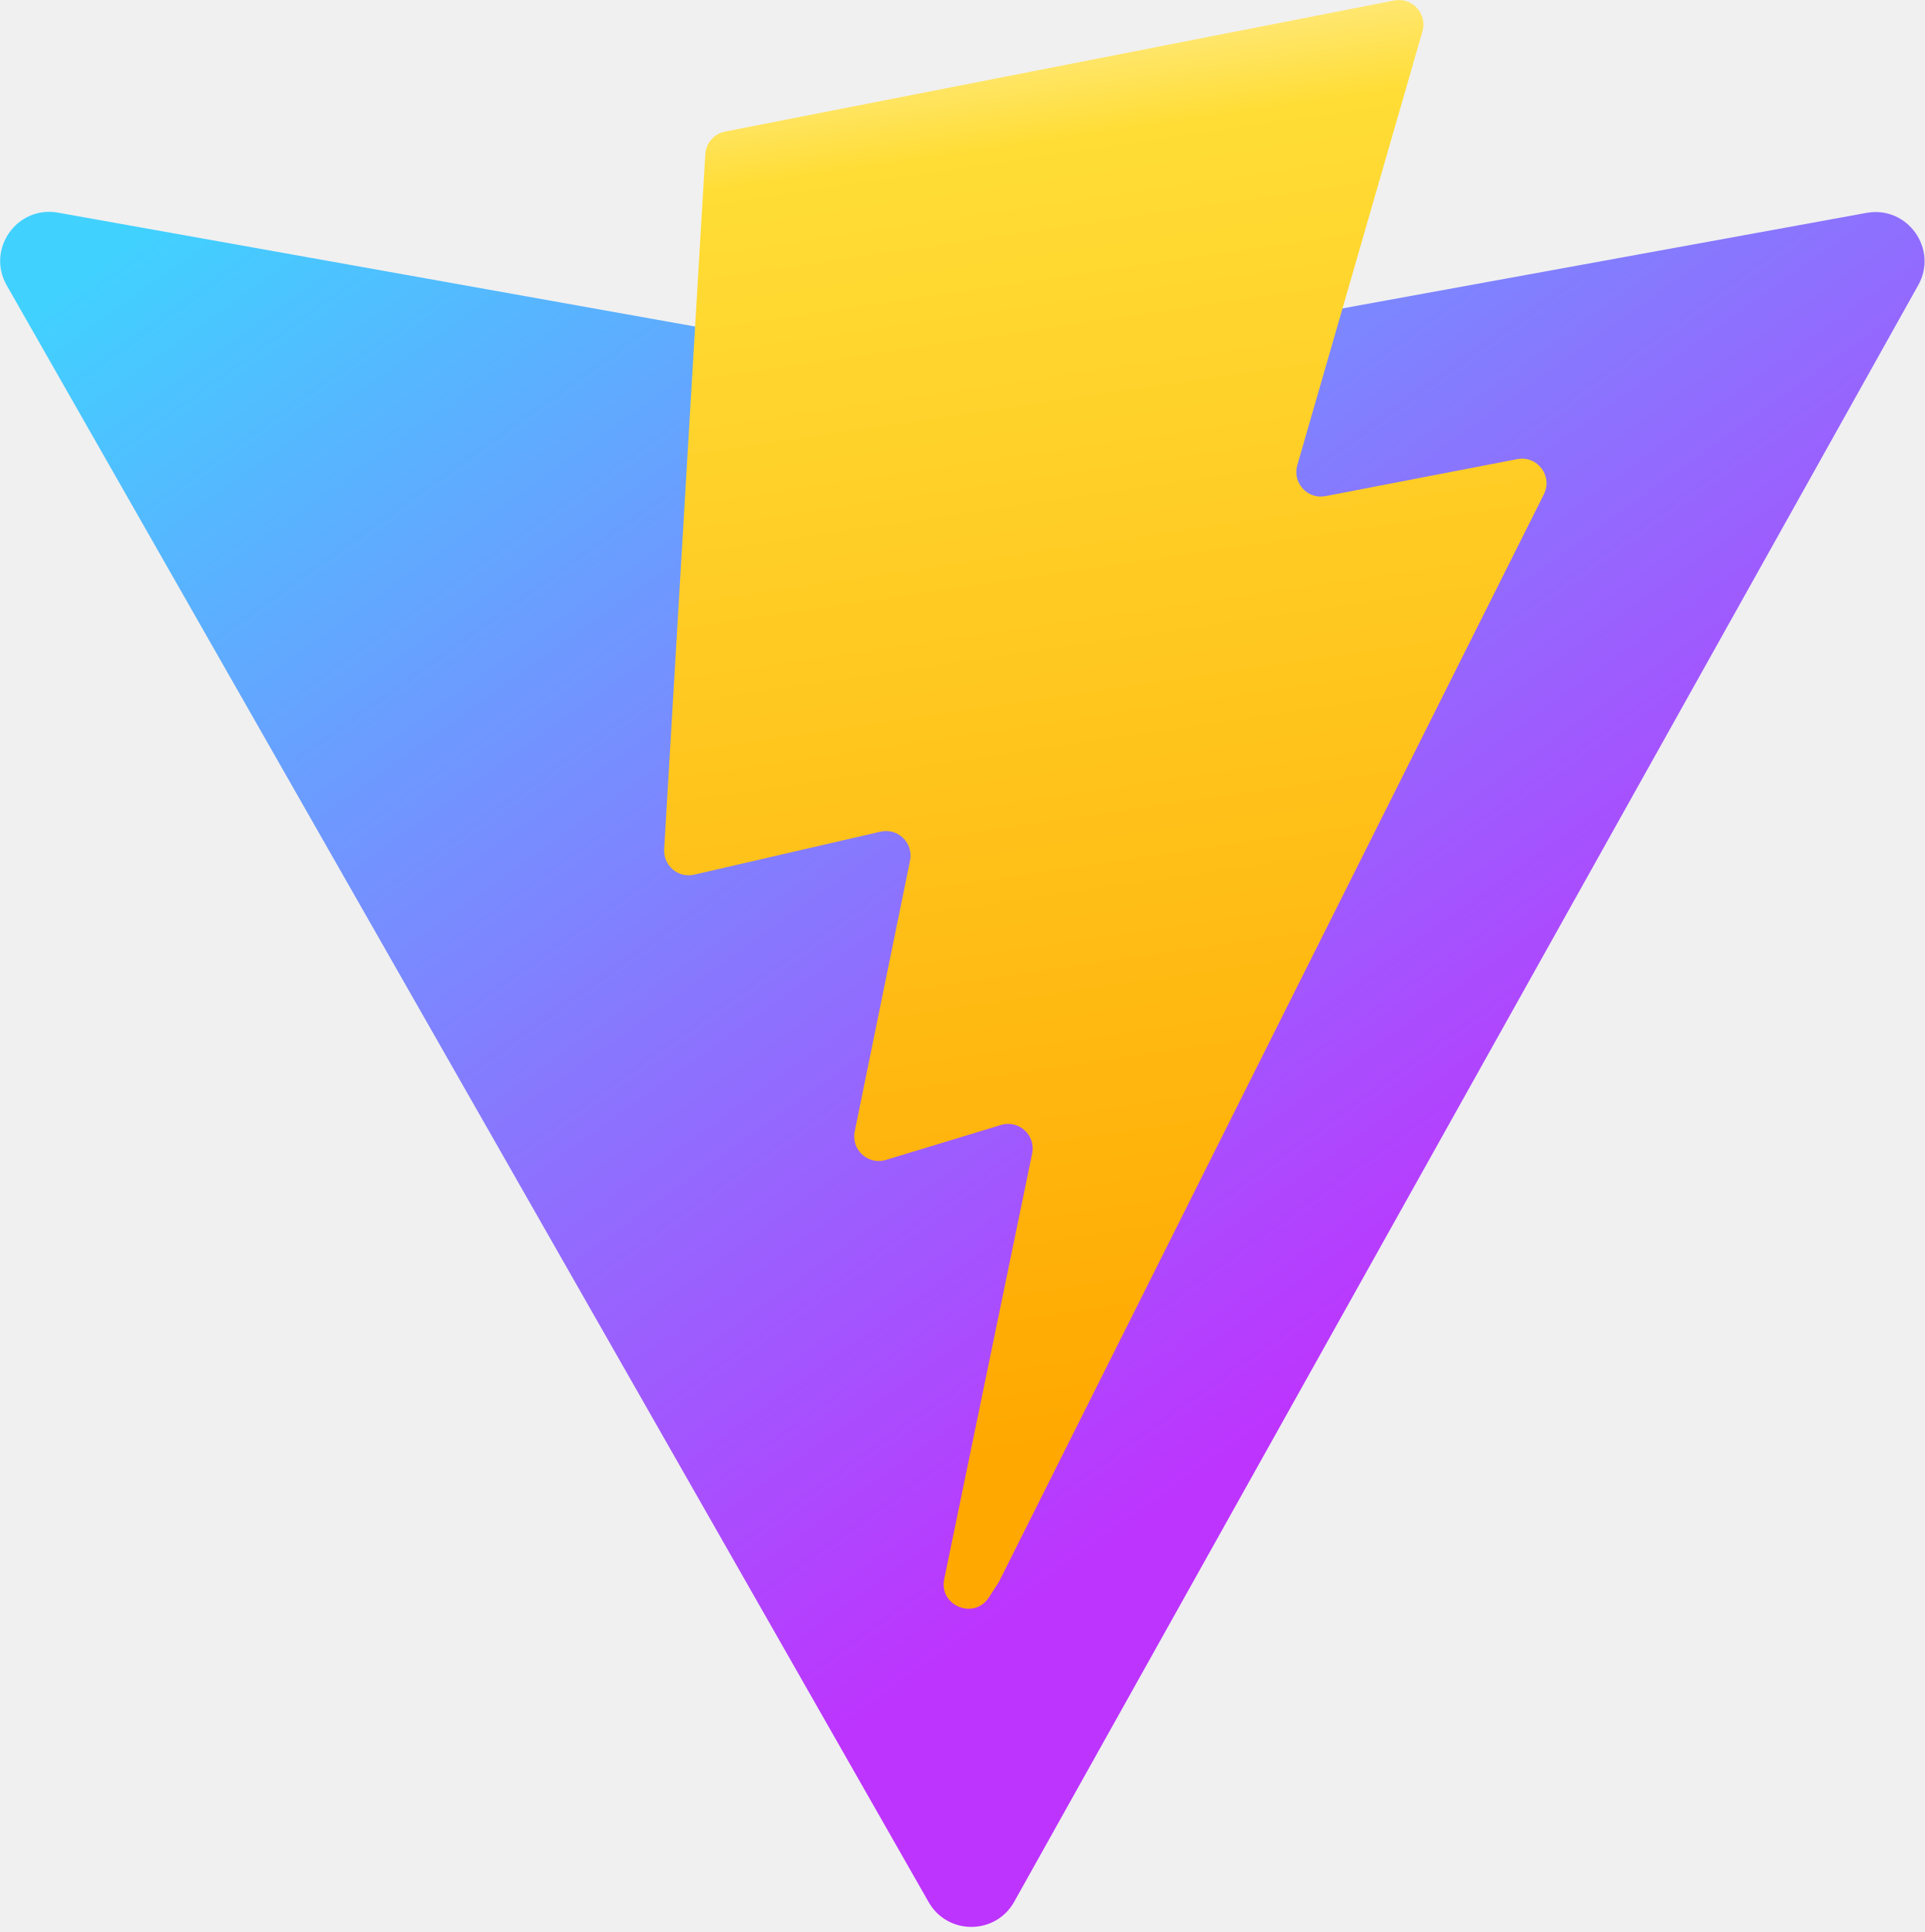
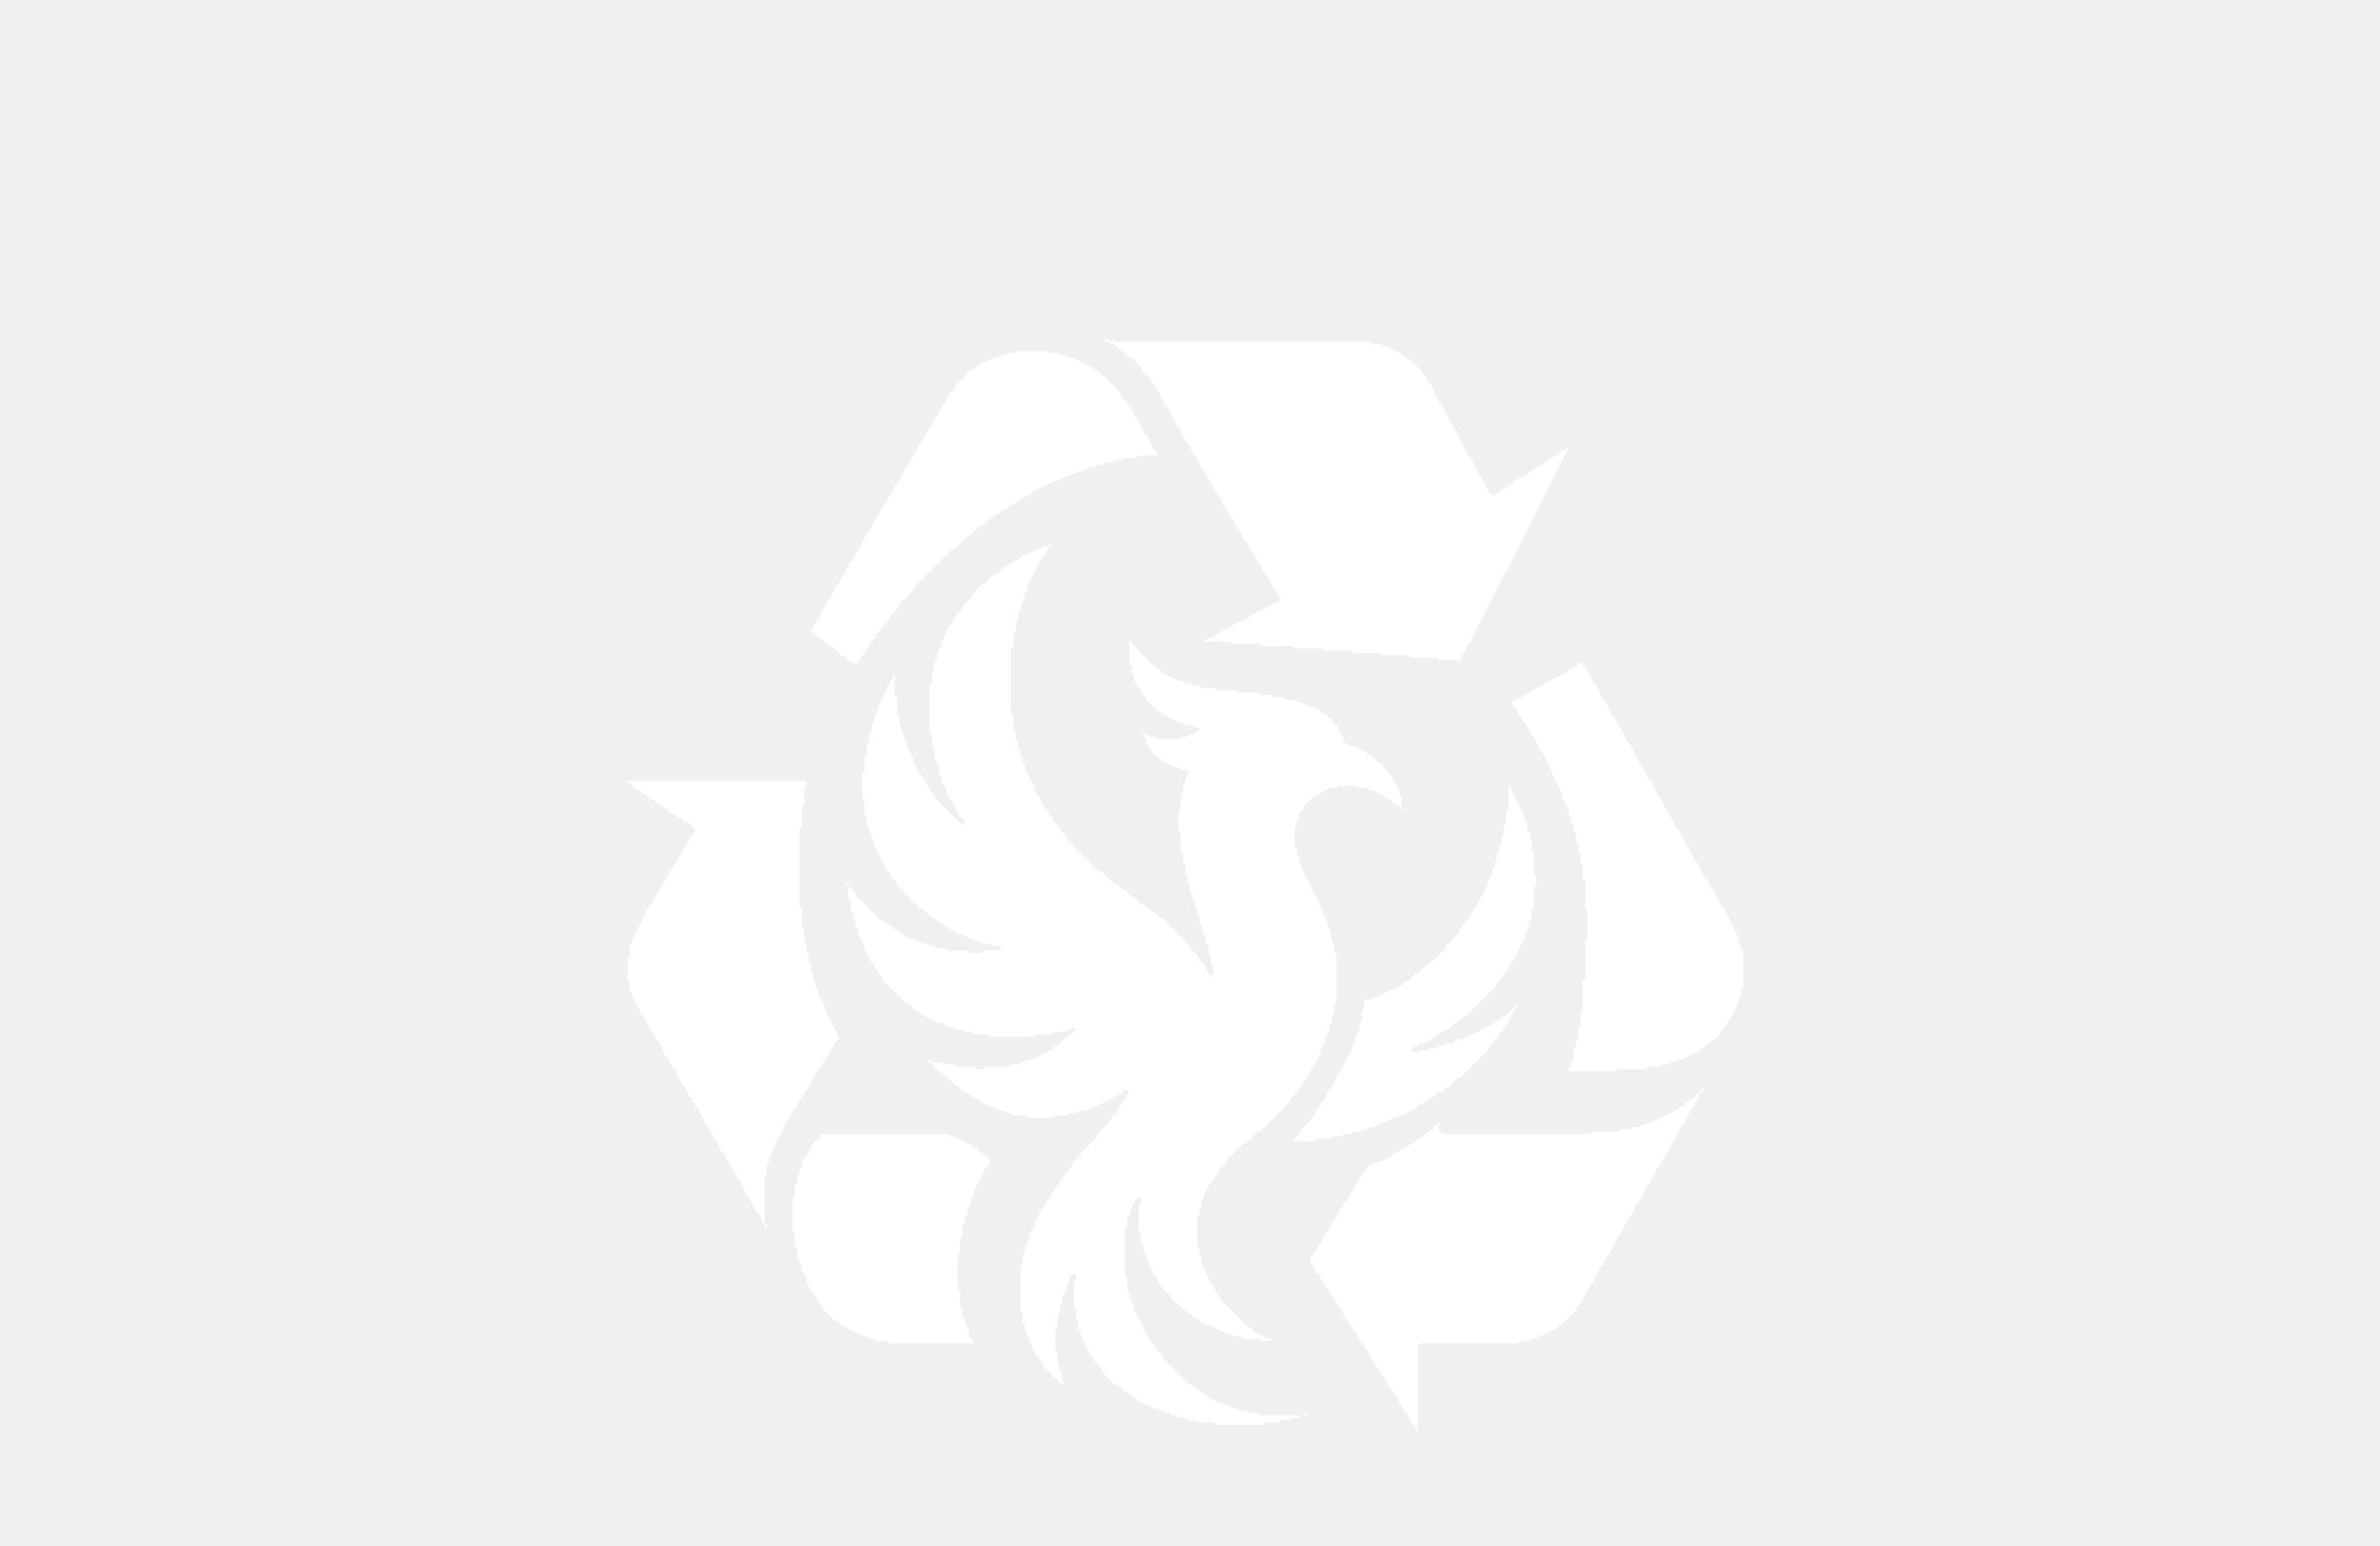
- <svg xmlns="http://www.w3.org/2000/svg" aria-hidden="true" role="img" class="iconify iconify--logos" width="31.88" height="32" preserveAspectRatio="xMidYMid meet" viewBox="0 0 256 257">
-   <defs>
-     <linearGradient id="IconifyId1813088fe1fbc01fb466" x1="-.828%" x2="57.636%" y1="7.652%" y2="78.411%">
-       <stop offset="0%" stop-color="#41D1FF" />
-       <stop offset="100%" stop-color="#BD34FE" />
-     </linearGradient>
-     <linearGradient id="IconifyId1813088fe1fbc01fb467" x1="43.376%" x2="50.316%" y1="2.242%" y2="89.03%">
-       <stop offset="0%" stop-color="#FFEA83" />
-       <stop offset="8.333%" stop-color="#FFDD35" />
-       <stop offset="100%" stop-color="#FFA800" />
-     </linearGradient>
-   </defs>
-   <path fill="url(#IconifyId1813088fe1fbc01fb466)" d="M255.153 37.938L134.897 252.976c-2.483 4.44-8.862 4.466-11.382.048L.875 37.958c-2.746-4.814 1.371-10.646 6.827-9.67l120.385 21.517a6.537 6.537 0 0 0 2.322-.004l117.867-21.483c5.438-.991 9.574 4.796 6.877 9.62Z" />
-   <path fill="url(#IconifyId1813088fe1fbc01fb467)" d="M185.432.063L96.44 17.501a3.268 3.268 0 0 0-2.634 3.014l-5.474 92.456a3.268 3.268 0 0 0 3.997 3.378l24.777-5.718c2.318-.535 4.413 1.507 3.936 3.838l-7.361 36.047c-.495 2.426 1.782 4.5 4.151 3.78l15.304-4.649c2.372-.72 4.652 1.36 4.15 3.788l-11.698 56.621c-.732 3.542 3.979 5.473 5.943 2.437l1.313-2.028l72.516-144.72c1.215-2.423-.88-5.186-3.54-4.672l-25.505 4.922c-2.396.462-4.435-1.77-3.759-4.114l16.646-57.705c.677-2.35-1.37-4.583-3.769-4.113Z" />
+ <svg xmlns="http://www.w3.org/2000/svg" viewBox="0 0 1024 665" fill="white">
+   <path d="M 353 488 L 353 489 L 349 493 L 349 494 L 348 495 L 348 496 L 346 498 L 346 499 L 345 500 L 345 502 L 344 503 L 344 505 L 343 506 L 343 509 L 342 510 L 342 515 L 341 516 L 341 530 L 342 531 L 342 536 L 343 537 L 343 541 L 344 542 L 344 544 L 345 545 L 345 547 L 346 548 L 346 549 L 347 550 L 347 552 L 348 553 L 348 554 L 350 556 L 350 557 L 351 558 L 351 559 L 354 562 L 354 563 L 359 568 L 360 568 L 363 571 L 364 571 L 365 572 L 366 572 L 367 573 L 368 573 L 369 574 L 370 574 L 371 575 L 373 575 L 374 576 L 376 576 L 377 577 L 382 577 L 383 578 L 419 578 L 418 577 L 418 576 L 417 575 L 417 573 L 416 572 L 416 570 L 415 569 L 415 567 L 414 566 L 414 563 L 413 562 L 413 556 L 412 555 L 412 540 L 413 539 L 413 533 L 414 532 L 414 528 L 415 527 L 415 524 L 416 523 L 416 521 L 417 520 L 417 518 L 418 517 L 418 515 L 419 514 L 419 512 L 420 511 L 420 510 L 421 509 L 421 508 L 422 507 L 422 506 L 423 505 L 423 504 L 425 502 L 425 501 L 426 500 L 426 499 L 424 497 L 423 497 L 420 494 L 419 494 L 417 492 L 416 492 L 415 491 L 414 491 L 413 490 L 412 490 L 411 489 L 409 489 L 408 488 Z M 736 464 L 734 466 L 734 467 L 728 473 L 727 473 L 724 476 L 723 476 L 721 478 L 720 478 L 719 479 L 718 479 L 717 480 L 716 480 L 715 481 L 714 481 L 713 482 L 712 482 L 711 483 L 709 483 L 708 484 L 706 484 L 705 485 L 702 485 L 701 486 L 697 486 L 696 487 L 685 487 L 684 488 L 621 488 L 619 486 L 619 484 L 620 483 L 619 483 L 615 487 L 614 487 L 611 490 L 610 490 L 608 492 L 607 492 L 605 494 L 604 494 L 603 495 L 602 495 L 601 496 L 600 496 L 598 498 L 597 498 L 596 499 L 595 499 L 594 500 L 592 500 L 591 501 L 590 501 L 589 502 L 588 502 L 588 503 L 586 505 L 586 506 L 584 508 L 584 509 L 583 510 L 583 511 L 581 513 L 581 514 L 580 515 L 580 516 L 578 518 L 578 519 L 576 521 L 576 522 L 575 523 L 575 524 L 573 526 L 573 527 L 572 528 L 572 529 L 570 531 L 570 532 L 569 533 L 569 534 L 567 536 L 567 537 L 565 539 L 565 540 L 564 541 L 564 544 L 566 546 L 566 547 L 568 549 L 568 550 L 570 552 L 570 553 L 571 554 L 571 555 L 573 557 L 573 558 L 575 560 L 575 561 L 577 563 L 577 564 L 578 565 L 578 566 L 580 568 L 580 569 L 582 571 L 582 572 L 584 574 L 584 575 L 585 576 L 585 577 L 587 579 L 587 580 L 589 582 L 589 583 L 590 584 L 590 585 L 592 587 L 592 588 L 594 590 L 594 591 L 596 593 L 596 594 L 597 595 L 597 596 L 599 598 L 599 599 L 601 601 L 601 602 L 602 603 L 602 604 L 604 606 L 604 607 L 606 609 L 606 610 L 607 611 L 607 612 L 609 614 L 609 615 L 610 616 L 610 579 L 611 578 L 653 578 L 654 577 L 658 577 L 659 576 L 661 576 L 662 575 L 663 575 L 664 574 L 665 574 L 666 573 L 667 573 L 668 572 L 669 572 L 671 570 L 672 570 L 678 564 L 678 563 L 680 561 L 680 560 L 682 558 L 682 557 L 683 556 L 683 555 L 684 554 L 684 553 L 686 551 L 686 550 L 687 549 L 687 548 L 688 547 L 688 546 L 690 544 L 690 543 L 691 542 L 691 541 L 693 539 L 693 538 L 694 537 L 694 536 L 695 535 L 695 534 L 696 533 L 696 532 L 698 530 L 698 529 L 699 528 L 699 527 L 700 526 L 700 525 L 702 523 L 702 522 L 703 521 L 703 520 L 704 519 L 704 518 L 706 516 L 706 515 L 707 514 L 707 513 L 708 512 L 708 511 L 710 509 L 710 508 L 711 507 L 711 506 L 712 505 L 712 504 L 714 502 L 714 501 L 715 500 L 715 499 L 717 497 L 717 496 L 718 495 L 718 494 L 719 493 L 719 492 L 721 490 L 721 489 L 722 488 L 722 487 L 723 486 L 723 485 L 725 483 L 725 482 L 726 481 L 726 480 L 727 479 L 727 478 L 729 476 L 729 475 L 730 474 L 730 473 L 731 472 L 731 471 L 733 469 L 733 468 L 734 467 L 734 466 Z M 649 337 L 649 348 L 648 349 L 648 354 L 647 355 L 647 359 L 646 360 L 646 363 L 645 364 L 645 367 L 644 368 L 644 370 L 643 371 L 643 373 L 642 374 L 642 376 L 641 377 L 641 378 L 640 379 L 640 381 L 639 382 L 639 383 L 638 384 L 638 385 L 637 386 L 637 387 L 636 388 L 636 389 L 634 391 L 634 392 L 633 393 L 633 394 L 630 397 L 630 398 L 628 400 L 628 401 L 622 407 L 622 408 L 616 414 L 615 414 L 610 419 L 609 419 L 606 422 L 605 422 L 603 424 L 602 424 L 601 425 L 600 425 L 599 426 L 598 426 L 597 427 L 596 427 L 595 428 L 594 428 L 593 429 L 591 429 L 590 430 L 587 430 L 587 434 L 586 435 L 586 439 L 585 440 L 585 443 L 584 444 L 584 445 L 583 446 L 583 448 L 582 449 L 582 451 L 581 452 L 581 453 L 580 454 L 580 455 L 579 456 L 579 457 L 578 458 L 578 459 L 577 460 L 577 461 L 575 463 L 575 464 L 574 465 L 574 466 L 573 467 L 573 468 L 571 470 L 571 471 L 570 472 L 570 473 L 568 475 L 568 476 L 566 478 L 566 479 L 564 481 L 564 482 L 560 486 L 560 487 L 556 491 L 566 491 L 567 490 L 572 490 L 573 489 L 577 489 L 578 488 L 581 488 L 582 487 L 585 487 L 586 486 L 588 486 L 589 485 L 591 485 L 592 484 L 593 484 L 594 483 L 596 483 L 597 482 L 598 482 L 599 481 L 601 481 L 602 480 L 603 480 L 604 479 L 605 479 L 606 478 L 607 478 L 608 477 L 609 477 L 611 475 L 612 475 L 613 474 L 614 474 L 616 472 L 617 472 L 619 470 L 620 470 L 622 468 L 623 468 L 627 464 L 628 464 L 641 451 L 641 450 L 645 446 L 645 445 L 647 443 L 647 442 L 649 440 L 649 439 L 650 438 L 650 437 L 651 436 L 651 435 L 653 433 L 652 433 L 648 437 L 647 437 L 645 439 L 644 439 L 642 441 L 641 441 L 640 442 L 639 442 L 638 443 L 637 443 L 636 444 L 635 444 L 634 445 L 633 445 L 632 446 L 631 446 L 630 447 L 628 447 L 627 448 L 626 448 L 625 449 L 622 449 L 621 450 L 619 450 L 618 451 L 615 451 L 614 452 L 611 452 L 610 453 L 608 453 L 607 452 L 609 450 L 610 450 L 611 449 L 613 449 L 614 448 L 615 448 L 617 446 L 618 446 L 620 444 L 621 444 L 622 443 L 623 443 L 626 440 L 627 440 L 630 437 L 631 437 L 644 424 L 644 423 L 647 420 L 647 419 L 649 417 L 649 416 L 651 414 L 651 413 L 652 412 L 652 411 L 653 410 L 653 409 L 654 408 L 654 407 L 655 406 L 655 405 L 656 404 L 656 402 L 657 401 L 657 399 L 658 398 L 658 396 L 659 395 L 659 391 L 660 390 L 660 382 L 661 381 L 661 377 L 660 376 L 660 367 L 659 366 L 659 361 L 658 360 L 658 358 L 657 357 L 657 354 L 656 353 L 656 351 L 655 350 L 655 349 L 654 348 L 654 347 L 653 346 L 653 345 L 652 344 L 652 343 L 651 342 L 651 341 L 650 340 L 650 339 L 649 338 Z M 269 336 L 270 337 L 271 337 L 274 340 L 275 340 L 277 342 L 278 342 L 280 344 L 281 344 L 283 346 L 284 346 L 286 348 L 287 348 L 289 350 L 290 350 L 292 352 L 293 352 L 295 354 L 296 354 L 299 357 L 299 358 L 297 360 L 297 361 L 296 362 L 296 363 L 294 365 L 294 366 L 293 367 L 293 368 L 291 370 L 291 371 L 290 372 L 290 373 L 288 375 L 288 376 L 287 377 L 287 378 L 285 380 L 285 381 L 284 382 L 284 383 L 282 385 L 282 386 L 281 387 L 281 388 L 279 390 L 279 391 L 278 392 L 278 393 L 277 394 L 277 395 L 276 396 L 276 397 L 275 398 L 275 399 L 274 400 L 274 401 L 273 402 L 273 403 L 272 404 L 272 406 L 271 407 L 271 411 L 270 412 L 270 422 L 271 423 L 271 426 L 272 427 L 272 429 L 273 430 L 273 431 L 274 432 L 274 433 L 275 434 L 275 435 L 277 437 L 277 438 L 278 439 L 278 440 L 279 441 L 279 442 L 281 444 L 281 445 L 282 446 L 282 447 L 284 449 L 284 450 L 285 451 L 285 452 L 286 453 L 286 454 L 288 456 L 288 457 L 289 458 L 289 459 L 291 461 L 291 462 L 292 463 L 292 464 L 293 465 L 293 466 L 295 468 L 295 469 L 296 470 L 296 471 L 298 473 L 298 474 L 299 475 L 299 476 L 301 478 L 301 479 L 302 480 L 302 481 L 303 482 L 303 483 L 305 485 L 305 486 L 306 487 L 306 488 L 307 489 L 307 490 L 309 492 L 309 493 L 310 494 L 310 495 L 312 497 L 312 498 L 313 499 L 313 500 L 314 501 L 314 502 L 316 504 L 316 505 L 317 506 L 317 507 L 319 509 L 319 510 L 320 511 L 320 512 L 321 513 L 321 514 L 323 516 L 323 517 L 324 518 L 324 519 L 325 520 L 325 521 L 327 523 L 327 524 L 328 525 L 328 526 L 329 527 L 329 528 L 330 529 L 330 530 L 331 531 L 330 530 L 330 527 L 329 526 L 329 506 L 330 505 L 330 501 L 331 500 L 331 498 L 332 497 L 332 495 L 333 494 L 333 493 L 334 492 L 334 491 L 335 490 L 335 489 L 336 488 L 336 487 L 337 486 L 337 485 L 338 484 L 338 483 L 340 481 L 340 480 L 341 479 L 341 478 L 343 476 L 343 475 L 344 474 L 344 473 L 346 471 L 346 470 L 348 468 L 348 467 L 349 466 L 349 465 L 351 463 L 351 462 L 352 461 L 352 460 L 354 458 L 354 457 L 356 455 L 356 454 L 357 453 L 357 452 L 359 450 L 359 449 L 361 447 L 361 446 L 360 445 L 360 444 L 359 443 L 359 442 L 358 441 L 358 440 L 357 439 L 357 438 L 356 437 L 356 436 L 355 435 L 355 433 L 354 432 L 354 431 L 353 430 L 353 429 L 352 428 L 352 426 L 351 425 L 351 423 L 350 422 L 350 419 L 349 418 L 349 415 L 348 414 L 348 411 L 347 410 L 347 406 L 346 405 L 346 400 L 345 399 L 345 391 L 344 390 L 344 357 L 345 356 L 345 347 L 346 346 L 346 339 L 347 338 L 347 336 Z M 680 285 L 678 287 L 677 287 L 676 288 L 675 288 L 673 290 L 672 290 L 671 291 L 670 291 L 669 292 L 668 292 L 667 293 L 666 293 L 664 295 L 663 295 L 662 296 L 661 296 L 660 297 L 659 297 L 657 299 L 656 299 L 655 300 L 654 300 L 653 301 L 652 301 L 651 302 L 650 302 L 651 303 L 651 304 L 653 306 L 653 307 L 655 309 L 655 310 L 657 312 L 657 313 L 658 314 L 658 315 L 660 317 L 660 318 L 661 319 L 661 320 L 662 321 L 662 322 L 664 324 L 664 325 L 665 326 L 665 327 L 666 328 L 666 329 L 667 330 L 667 331 L 668 332 L 668 334 L 669 335 L 669 336 L 670 337 L 670 338 L 671 339 L 671 340 L 672 341 L 672 343 L 673 344 L 673 345 L 674 346 L 674 348 L 675 349 L 675 351 L 676 352 L 676 354 L 677 355 L 677 357 L 678 358 L 678 362 L 679 363 L 679 366 L 680 367 L 680 371 L 681 372 L 681 378 L 682 379 L 682 391 L 683 392 L 683 404 L 682 405 L 682 421 L 681 422 L 681 434 L 680 435 L 680 441 L 679 442 L 679 447 L 678 448 L 678 451 L 677 452 L 677 456 L 676 457 L 676 459 L 675 460 L 675 461 L 695 461 L 696 460 L 708 460 L 709 459 L 714 459 L 715 458 L 718 458 L 719 457 L 721 457 L 722 456 L 724 456 L 725 455 L 726 455 L 727 454 L 728 454 L 729 453 L 730 453 L 732 451 L 733 451 L 736 448 L 737 448 L 740 445 L 740 444 L 743 441 L 743 440 L 745 438 L 745 437 L 746 436 L 746 435 L 747 434 L 747 433 L 748 432 L 748 430 L 749 429 L 749 426 L 750 425 L 750 409 L 749 408 L 749 406 L 748 405 L 748 403 L 747 402 L 747 401 L 746 400 L 746 399 L 745 398 L 745 397 L 744 396 L 744 395 L 743 394 L 743 393 L 742 392 L 742 391 L 740 389 L 740 388 L 739 387 L 739 386 L 738 385 L 738 384 L 736 382 L 736 381 L 735 380 L 735 379 L 733 377 L 733 376 L 732 375 L 732 374 L 731 373 L 731 372 L 729 370 L 729 369 L 728 368 L 728 367 L 727 366 L 727 365 L 725 363 L 725 362 L 724 361 L 724 360 L 723 359 L 723 358 L 721 356 L 721 355 L 720 354 L 720 353 L 719 352 L 719 351 L 717 349 L 717 348 L 716 347 L 716 346 L 715 345 L 715 344 L 713 342 L 713 341 L 712 340 L 712 339 L 711 338 L 711 337 L 709 335 L 709 334 L 708 333 L 708 332 L 707 331 L 707 330 L 705 328 L 705 327 L 704 326 L 704 325 L 703 324 L 703 323 L 702 322 L 702 321 L 700 319 L 700 318 L 699 317 L 699 316 L 698 315 L 698 314 L 696 312 L 696 311 L 695 310 L 695 309 L 693 307 L 693 306 L 692 305 L 692 304 L 691 303 L 691 302 L 689 300 L 689 299 L 688 298 L 688 297 L 687 296 L 687 295 L 685 293 L 685 292 L 684 291 L 684 290 L 683 289 L 683 288 L 681 286 L 681 285 Z M 452 234 L 451 235 L 449 235 L 448 236 L 447 236 L 446 237 L 444 237 L 443 238 L 442 238 L 441 239 L 440 239 L 438 241 L 437 241 L 436 242 L 435 242 L 433 244 L 432 244 L 429 247 L 428 247 L 424 251 L 423 251 L 418 256 L 418 257 L 414 261 L 414 262 L 411 265 L 411 266 L 410 267 L 410 268 L 408 270 L 408 271 L 407 272 L 407 273 L 406 274 L 406 275 L 405 276 L 405 278 L 404 279 L 404 281 L 403 282 L 403 284 L 402 285 L 402 288 L 401 289 L 401 294 L 400 295 L 400 315 L 401 316 L 401 321 L 402 322 L 402 326 L 403 327 L 403 329 L 404 330 L 404 333 L 405 334 L 405 336 L 406 337 L 406 338 L 407 339 L 407 341 L 408 342 L 408 343 L 410 345 L 410 346 L 411 347 L 411 348 L 412 349 L 412 350 L 415 353 L 415 354 L 414 355 L 402 343 L 402 342 L 400 340 L 400 339 L 398 337 L 398 336 L 397 335 L 397 334 L 395 332 L 395 331 L 394 330 L 394 329 L 393 328 L 393 326 L 392 325 L 392 324 L 391 323 L 391 322 L 390 321 L 390 319 L 389 318 L 389 316 L 388 315 L 388 313 L 387 312 L 387 308 L 386 307 L 386 300 L 385 299 L 385 289 L 385 290 L 384 291 L 384 292 L 383 293 L 383 294 L 382 295 L 382 296 L 381 297 L 381 298 L 380 299 L 380 300 L 379 301 L 379 302 L 378 303 L 378 305 L 377 306 L 377 308 L 376 309 L 376 311 L 375 312 L 375 315 L 374 316 L 374 319 L 373 320 L 373 324 L 372 325 L 372 332 L 371 333 L 371 343 L 372 344 L 372 351 L 373 352 L 373 355 L 374 356 L 374 358 L 375 359 L 375 361 L 376 362 L 376 364 L 377 365 L 377 366 L 378 367 L 378 368 L 379 369 L 379 370 L 380 371 L 380 372 L 381 373 L 381 374 L 383 376 L 383 377 L 386 380 L 386 381 L 396 391 L 397 391 L 401 395 L 402 395 L 404 397 L 405 397 L 407 399 L 408 399 L 409 400 L 410 400 L 412 402 L 414 402 L 415 403 L 416 403 L 417 404 L 419 404 L 420 405 L 422 405 L 423 406 L 426 406 L 427 407 L 430 407 L 431 408 L 430 409 L 423 409 L 422 410 L 418 410 L 417 409 L 408 409 L 407 408 L 403 408 L 402 407 L 400 407 L 399 406 L 397 406 L 396 405 L 394 405 L 393 404 L 392 404 L 391 403 L 390 403 L 389 402 L 388 402 L 386 400 L 385 400 L 383 398 L 382 398 L 380 396 L 379 396 L 368 385 L 368 384 L 365 381 L 365 380 L 364 379 L 364 380 L 365 381 L 365 387 L 366 388 L 366 392 L 367 393 L 367 395 L 368 396 L 368 399 L 369 400 L 369 402 L 370 403 L 370 404 L 371 405 L 371 406 L 372 407 L 372 409 L 373 410 L 373 411 L 374 412 L 374 413 L 376 415 L 376 416 L 378 418 L 378 419 L 380 421 L 380 422 L 390 432 L 391 432 L 394 435 L 395 435 L 397 437 L 398 437 L 399 438 L 400 438 L 401 439 L 402 439 L 403 440 L 405 440 L 406 441 L 407 441 L 408 442 L 410 442 L 411 443 L 414 443 L 415 444 L 418 444 L 419 445 L 425 445 L 426 446 L 445 446 L 446 445 L 453 445 L 454 444 L 458 444 L 459 443 L 460 443 L 461 442 L 462 442 L 463 443 L 460 446 L 459 446 L 455 450 L 454 450 L 452 452 L 451 452 L 450 453 L 449 453 L 448 454 L 447 454 L 446 455 L 445 455 L 444 456 L 442 456 L 441 457 L 439 457 L 438 458 L 435 458 L 434 459 L 424 459 L 423 460 L 420 460 L 419 459 L 411 459 L 410 458 L 406 458 L 405 457 L 401 457 L 400 456 L 399 456 L 406 463 L 407 463 L 411 467 L 412 467 L 415 470 L 416 470 L 418 472 L 419 472 L 420 473 L 421 473 L 423 475 L 424 475 L 425 476 L 427 476 L 428 477 L 429 477 L 430 478 L 432 478 L 433 479 L 435 479 L 436 480 L 441 480 L 442 481 L 453 481 L 454 480 L 459 480 L 460 479 L 463 479 L 464 478 L 467 478 L 468 477 L 470 477 L 471 476 L 472 476 L 473 475 L 474 475 L 475 474 L 476 474 L 477 473 L 478 473 L 479 472 L 480 472 L 481 471 L 482 471 L 484 469 L 485 469 L 486 470 L 484 472 L 484 473 L 482 475 L 482 476 L 481 477 L 481 478 L 478 481 L 478 482 L 472 488 L 472 489 L 465 496 L 465 497 L 461 501 L 461 502 L 458 505 L 458 506 L 456 508 L 456 509 L 454 511 L 454 512 L 452 514 L 452 515 L 450 517 L 450 518 L 449 519 L 449 520 L 447 522 L 447 523 L 446 524 L 446 525 L 445 526 L 445 528 L 444 529 L 444 530 L 443 531 L 443 533 L 442 534 L 442 536 L 441 537 L 441 539 L 440 540 L 440 544 L 439 545 L 439 564 L 440 565 L 440 569 L 441 570 L 441 573 L 442 574 L 442 575 L 443 576 L 443 578 L 444 579 L 444 580 L 445 581 L 445 582 L 447 584 L 447 585 L 449 587 L 449 588 L 456 595 L 457 595 L 459 597 L 458 596 L 458 595 L 457 594 L 457 591 L 456 590 L 456 588 L 455 587 L 455 582 L 454 581 L 454 572 L 455 571 L 455 566 L 456 565 L 456 562 L 457 561 L 457 558 L 458 557 L 458 556 L 459 555 L 459 553 L 460 552 L 460 550 L 462 548 L 463 549 L 463 551 L 462 552 L 462 562 L 463 563 L 463 568 L 464 569 L 464 572 L 465 573 L 465 575 L 466 576 L 466 577 L 467 578 L 467 579 L 468 580 L 468 581 L 469 582 L 469 583 L 471 585 L 471 586 L 474 589 L 474 590 L 480 596 L 481 596 L 484 599 L 485 599 L 487 601 L 488 601 L 490 603 L 491 603 L 492 604 L 493 604 L 494 605 L 495 605 L 496 606 L 498 606 L 499 607 L 500 607 L 501 608 L 503 608 L 504 609 L 506 609 L 507 610 L 510 610 L 511 611 L 515 611 L 516 612 L 522 612 L 523 613 L 544 613 L 545 612 L 550 612 L 551 611 L 555 611 L 556 610 L 559 610 L 560 609 L 562 609 L 563 608 L 565 608 L 562 608 L 561 609 L 542 609 L 541 608 L 537 608 L 536 607 L 533 607 L 532 606 L 530 606 L 529 605 L 528 605 L 527 604 L 525 604 L 524 603 L 523 603 L 522 602 L 521 602 L 519 600 L 518 600 L 516 598 L 515 598 L 513 596 L 512 596 L 500 584 L 500 583 L 497 580 L 497 579 L 494 576 L 494 575 L 493 574 L 493 573 L 492 572 L 492 571 L 491 570 L 491 569 L 490 568 L 490 567 L 489 566 L 489 565 L 488 564 L 488 562 L 487 561 L 487 559 L 486 558 L 486 556 L 485 555 L 485 550 L 484 549 L 484 529 L 485 528 L 485 524 L 486 523 L 486 521 L 487 520 L 487 519 L 488 518 L 488 517 L 490 515 L 491 516 L 491 518 L 490 519 L 490 530 L 491 531 L 491 535 L 492 536 L 492 539 L 493 540 L 493 541 L 494 542 L 494 544 L 495 545 L 495 546 L 496 547 L 496 548 L 498 550 L 498 551 L 499 552 L 499 553 L 504 558 L 504 559 L 506 561 L 507 561 L 511 565 L 512 565 L 514 567 L 515 567 L 517 569 L 518 569 L 519 570 L 520 570 L 521 571 L 522 571 L 523 572 L 524 572 L 525 573 L 527 573 L 528 574 L 530 574 L 531 575 L 534 575 L 535 576 L 542 576 L 543 577 L 548 577 L 547 576 L 545 576 L 544 575 L 543 575 L 542 574 L 541 574 L 538 571 L 537 571 L 525 559 L 525 558 L 523 556 L 523 555 L 522 554 L 522 553 L 520 551 L 520 549 L 519 548 L 519 547 L 518 546 L 518 545 L 517 544 L 517 541 L 516 540 L 516 537 L 515 536 L 515 524 L 516 523 L 516 520 L 517 519 L 517 517 L 518 516 L 518 514 L 519 513 L 519 512 L 520 511 L 520 510 L 522 508 L 522 507 L 524 505 L 524 504 L 528 500 L 528 499 L 535 492 L 536 492 L 541 487 L 542 487 L 555 474 L 555 473 L 559 469 L 559 468 L 561 466 L 561 465 L 563 463 L 563 462 L 564 461 L 564 460 L 566 458 L 566 457 L 567 456 L 567 455 L 568 454 L 568 452 L 569 451 L 569 450 L 570 449 L 570 447 L 571 446 L 571 444 L 572 443 L 572 441 L 573 440 L 573 437 L 574 436 L 574 432 L 575 431 L 575 410 L 574 409 L 574 406 L 573 405 L 573 402 L 572 401 L 572 399 L 571 398 L 571 396 L 570 395 L 570 394 L 569 393 L 569 391 L 568 390 L 568 389 L 567 388 L 567 387 L 566 386 L 566 385 L 565 384 L 565 383 L 564 382 L 564 381 L 563 380 L 563 379 L 562 378 L 562 377 L 561 376 L 561 375 L 560 374 L 560 372 L 559 371 L 559 369 L 558 368 L 558 365 L 557 364 L 557 356 L 558 355 L 558 353 L 559 352 L 559 350 L 561 348 L 561 347 L 566 342 L 567 342 L 568 341 L 569 341 L 570 340 L 571 340 L 572 339 L 575 339 L 576 338 L 583 338 L 584 339 L 588 339 L 589 340 L 591 340 L 592 341 L 593 341 L 594 342 L 595 342 L 597 344 L 598 344 L 600 346 L 601 346 L 604 349 L 604 348 L 603 347 L 603 343 L 602 342 L 602 340 L 601 339 L 601 338 L 600 337 L 600 336 L 599 335 L 599 334 L 595 330 L 595 329 L 594 328 L 593 328 L 590 325 L 589 325 L 587 323 L 586 323 L 585 322 L 584 322 L 583 321 L 581 321 L 580 320 L 579 320 L 578 319 L 578 317 L 577 316 L 577 315 L 576 314 L 576 313 L 573 310 L 573 309 L 572 309 L 570 307 L 569 307 L 567 305 L 566 305 L 565 304 L 563 304 L 562 303 L 561 303 L 560 302 L 558 302 L 557 301 L 553 301 L 552 300 L 548 300 L 547 299 L 542 299 L 541 298 L 533 298 L 532 297 L 524 297 L 523 296 L 517 296 L 516 295 L 513 295 L 512 294 L 510 294 L 509 293 L 507 293 L 506 292 L 505 292 L 504 291 L 503 291 L 502 290 L 501 290 L 499 288 L 498 288 L 487 277 L 487 276 L 486 275 L 486 274 L 486 286 L 487 287 L 487 290 L 488 291 L 488 293 L 489 294 L 489 295 L 491 297 L 491 298 L 493 300 L 493 301 L 498 306 L 499 306 L 501 308 L 502 308 L 503 309 L 504 309 L 505 310 L 506 310 L 507 311 L 509 311 L 510 312 L 513 312 L 514 313 L 515 313 L 516 314 L 515 315 L 514 315 L 513 316 L 512 316 L 511 317 L 509 317 L 508 318 L 498 318 L 497 317 L 495 317 L 494 316 L 493 316 L 492 315 L 491 315 L 492 316 L 492 317 L 493 318 L 493 320 L 495 322 L 495 323 L 498 326 L 499 326 L 501 328 L 502 328 L 503 329 L 504 329 L 505 330 L 507 330 L 508 331 L 511 331 L 512 332 L 511 333 L 511 334 L 510 335 L 510 337 L 509 338 L 509 341 L 508 342 L 508 348 L 507 349 L 507 357 L 508 358 L 508 366 L 509 367 L 509 371 L 510 372 L 510 376 L 511 377 L 511 380 L 512 381 L 512 384 L 513 385 L 513 387 L 514 388 L 514 390 L 515 391 L 515 393 L 516 394 L 516 397 L 517 398 L 517 400 L 518 401 L 518 403 L 519 404 L 519 406 L 520 407 L 520 410 L 521 411 L 521 415 L 522 416 L 522 419 L 521 420 L 520 419 L 520 418 L 519 417 L 519 416 L 516 413 L 516 412 L 512 408 L 512 407 L 500 395 L 499 395 L 496 392 L 495 392 L 492 389 L 491 389 L 488 386 L 487 386 L 484 383 L 483 383 L 480 380 L 479 380 L 474 375 L 473 375 L 459 361 L 459 360 L 456 357 L 456 356 L 453 353 L 453 352 L 451 350 L 451 349 L 449 347 L 449 346 L 448 345 L 448 344 L 446 342 L 446 341 L 445 340 L 445 338 L 444 337 L 444 336 L 443 335 L 443 334 L 442 333 L 442 332 L 441 331 L 441 329 L 440 328 L 440 326 L 439 325 L 439 323 L 438 322 L 438 319 L 437 318 L 437 315 L 436 314 L 436 308 L 435 307 L 435 279 L 436 278 L 436 273 L 437 272 L 437 268 L 438 267 L 438 264 L 439 263 L 439 261 L 440 260 L 440 258 L 441 257 L 441 255 L 442 254 L 442 252 L 443 251 L 443 250 L 444 249 L 444 248 L 445 247 L 445 246 L 446 245 L 446 244 L 447 243 L 447 242 L 448 241 L 448 240 L 450 238 L 450 237 L 452 235 Z M 437 151 L 436 152 L 433 152 L 432 153 L 430 153 L 429 154 L 427 154 L 426 155 L 425 155 L 424 156 L 423 156 L 422 157 L 421 157 L 419 159 L 418 159 L 411 166 L 411 167 L 408 170 L 408 171 L 407 172 L 407 173 L 405 175 L 405 176 L 404 177 L 404 178 L 402 180 L 402 181 L 401 182 L 401 183 L 399 185 L 399 186 L 398 187 L 398 188 L 397 189 L 397 190 L 395 192 L 395 193 L 394 194 L 394 195 L 392 197 L 392 198 L 391 199 L 391 200 L 389 202 L 389 203 L 388 204 L 388 205 L 387 206 L 387 207 L 385 209 L 385 210 L 384 211 L 384 212 L 382 214 L 382 215 L 381 216 L 381 217 L 379 219 L 379 220 L 378 221 L 378 222 L 376 224 L 376 225 L 375 226 L 375 227 L 374 228 L 374 229 L 372 231 L 372 232 L 371 233 L 371 234 L 370 235 L 370 236 L 368 238 L 368 239 L 367 240 L 367 241 L 365 243 L 365 244 L 364 245 L 364 246 L 362 248 L 362 249 L 361 250 L 361 251 L 359 253 L 359 254 L 358 255 L 358 256 L 357 257 L 357 258 L 355 260 L 355 261 L 354 262 L 354 263 L 353 264 L 353 265 L 351 267 L 351 268 L 350 269 L 350 270 L 349 271 L 349 272 L 350 272 L 353 275 L 354 275 L 357 278 L 358 278 L 362 282 L 363 282 L 366 285 L 367 285 L 368 286 L 370 284 L 370 283 L 372 281 L 372 280 L 374 278 L 374 277 L 377 274 L 377 273 L 380 270 L 380 269 L 383 266 L 383 265 L 387 261 L 387 260 L 393 254 L 393 253 L 410 236 L 411 236 L 417 230 L 418 230 L 422 226 L 423 226 L 426 223 L 427 223 L 429 221 L 430 221 L 432 219 L 433 219 L 435 217 L 436 217 L 437 216 L 438 216 L 440 214 L 441 214 L 442 213 L 443 213 L 445 211 L 446 211 L 447 210 L 448 210 L 449 209 L 450 209 L 451 208 L 452 208 L 453 207 L 455 207 L 456 206 L 457 206 L 458 205 L 460 205 L 461 204 L 462 204 L 463 203 L 465 203 L 466 202 L 468 202 L 469 201 L 471 201 L 472 200 L 475 200 L 476 199 L 479 199 L 480 198 L 483 198 L 484 197 L 489 197 L 490 196 L 498 196 L 498 195 L 496 193 L 496 192 L 495 191 L 495 190 L 494 189 L 494 188 L 492 186 L 492 185 L 491 184 L 491 183 L 490 182 L 490 181 L 488 179 L 488 178 L 487 177 L 487 176 L 485 174 L 485 173 L 482 170 L 482 169 L 473 160 L 472 160 L 470 158 L 469 158 L 468 157 L 467 157 L 466 156 L 465 156 L 464 155 L 463 155 L 462 154 L 460 154 L 459 153 L 457 153 L 456 152 L 452 152 L 451 151 Z M 473 146 L 475 146 L 476 147 L 477 147 L 478 148 L 479 148 L 481 150 L 482 150 L 486 154 L 487 154 L 491 158 L 491 159 L 495 163 L 495 164 L 497 166 L 497 167 L 499 169 L 499 170 L 500 171 L 500 172 L 501 173 L 501 174 L 503 176 L 503 177 L 504 178 L 504 179 L 505 180 L 505 181 L 506 182 L 506 183 L 508 185 L 508 186 L 509 187 L 509 188 L 510 189 L 510 190 L 512 192 L 512 193 L 513 194 L 513 195 L 515 197 L 515 198 L 516 199 L 516 200 L 518 202 L 518 203 L 519 204 L 519 205 L 521 207 L 521 208 L 522 209 L 522 210 L 523 211 L 523 212 L 525 214 L 525 215 L 526 216 L 526 217 L 528 219 L 528 220 L 529 221 L 529 222 L 531 224 L 531 225 L 532 226 L 532 227 L 534 229 L 534 230 L 535 231 L 535 232 L 537 234 L 537 235 L 538 236 L 538 237 L 540 239 L 540 240 L 541 241 L 541 242 L 543 244 L 543 245 L 544 246 L 544 247 L 546 249 L 546 250 L 547 251 L 547 252 L 549 254 L 549 255 L 551 257 L 551 258 L 550 259 L 549 259 L 548 260 L 547 260 L 546 261 L 545 261 L 544 262 L 543 262 L 542 263 L 541 263 L 540 264 L 539 264 L 537 266 L 536 266 L 535 267 L 534 267 L 533 268 L 532 268 L 531 269 L 530 269 L 529 270 L 528 270 L 527 271 L 526 271 L 524 273 L 523 273 L 522 274 L 521 274 L 520 275 L 519 275 L 518 276 L 529 276 L 530 277 L 542 277 L 543 278 L 556 278 L 557 279 L 569 279 L 570 280 L 581 280 L 582 281 L 594 281 L 595 282 L 606 282 L 607 283 L 618 283 L 619 284 L 627 284 L 628 285 L 628 284 L 629 283 L 629 282 L 630 281 L 630 280 L 631 279 L 631 278 L 633 276 L 633 275 L 634 274 L 634 273 L 635 272 L 635 271 L 636 270 L 636 269 L 637 268 L 637 267 L 638 266 L 638 265 L 639 264 L 639 263 L 640 262 L 640 261 L 641 260 L 641 259 L 642 258 L 642 257 L 643 256 L 643 255 L 644 254 L 644 253 L 645 252 L 645 251 L 646 250 L 646 249 L 647 248 L 647 247 L 649 245 L 649 244 L 650 243 L 650 242 L 651 241 L 651 240 L 652 239 L 652 238 L 653 237 L 653 236 L 654 235 L 654 234 L 655 233 L 655 232 L 656 231 L 656 230 L 657 229 L 657 228 L 658 227 L 658 226 L 659 225 L 659 224 L 660 223 L 660 222 L 661 221 L 661 220 L 662 219 L 662 218 L 663 217 L 663 216 L 664 215 L 664 214 L 665 213 L 665 212 L 666 211 L 666 210 L 667 209 L 667 208 L 668 207 L 668 206 L 669 205 L 669 204 L 670 203 L 670 202 L 671 201 L 671 200 L 672 199 L 672 198 L 673 197 L 673 196 L 674 195 L 674 194 L 675 193 L 675 192 L 673 194 L 672 194 L 670 196 L 669 196 L 667 198 L 666 198 L 665 199 L 664 199 L 662 201 L 661 201 L 659 203 L 658 203 L 656 205 L 655 205 L 654 206 L 653 206 L 651 208 L 650 208 L 648 210 L 647 210 L 645 212 L 644 212 L 643 213 L 642 213 L 640 211 L 640 210 L 639 209 L 639 208 L 638 207 L 638 206 L 636 204 L 636 203 L 635 202 L 635 201 L 634 200 L 634 199 L 633 198 L 633 197 L 631 195 L 631 194 L 630 193 L 630 192 L 629 191 L 629 190 L 628 189 L 628 188 L 627 187 L 627 186 L 625 184 L 625 183 L 624 182 L 624 181 L 623 180 L 623 179 L 622 178 L 622 177 L 621 176 L 621 175 L 619 173 L 619 172 L 618 171 L 618 170 L 617 169 L 617 168 L 616 167 L 616 166 L 614 164 L 614 163 L 612 161 L 612 160 L 606 154 L 605 154 L 603 152 L 602 152 L 601 151 L 600 151 L 599 150 L 598 150 L 597 149 L 595 149 L 594 148 L 590 148 L 589 147 L 480 147 L 479 146 L 478 147 L 477 146 Z" />
</svg>
